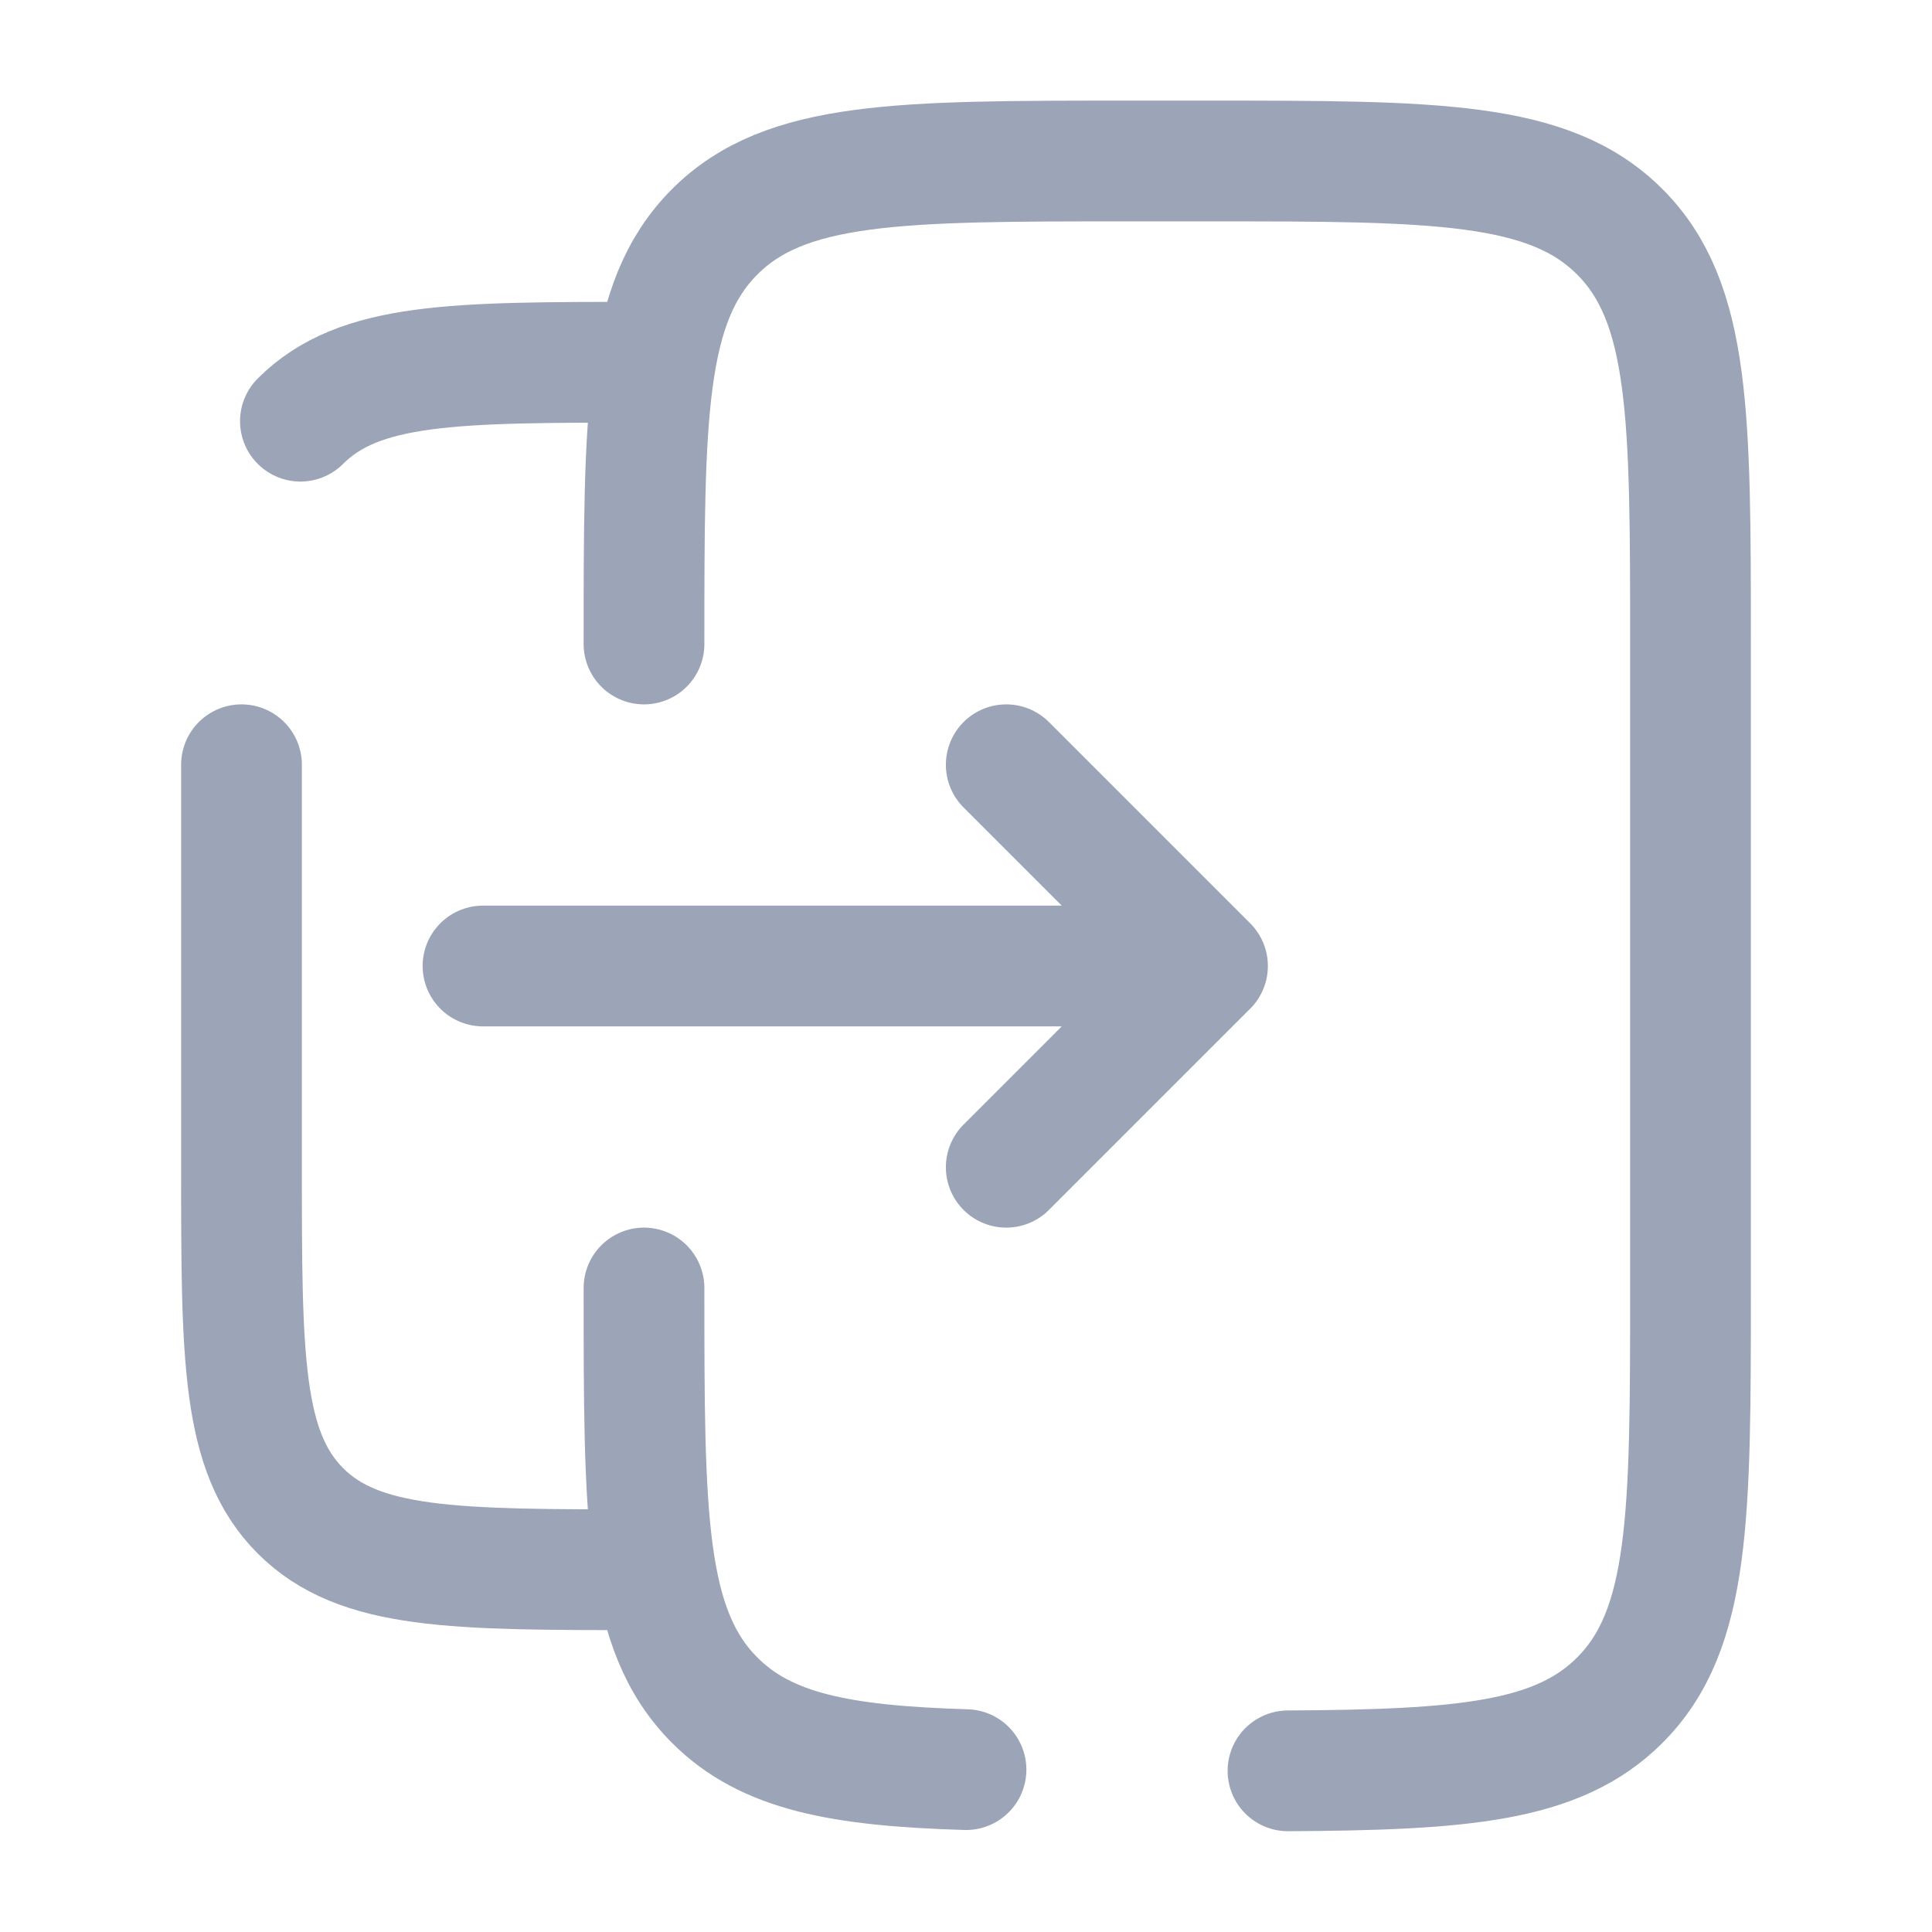
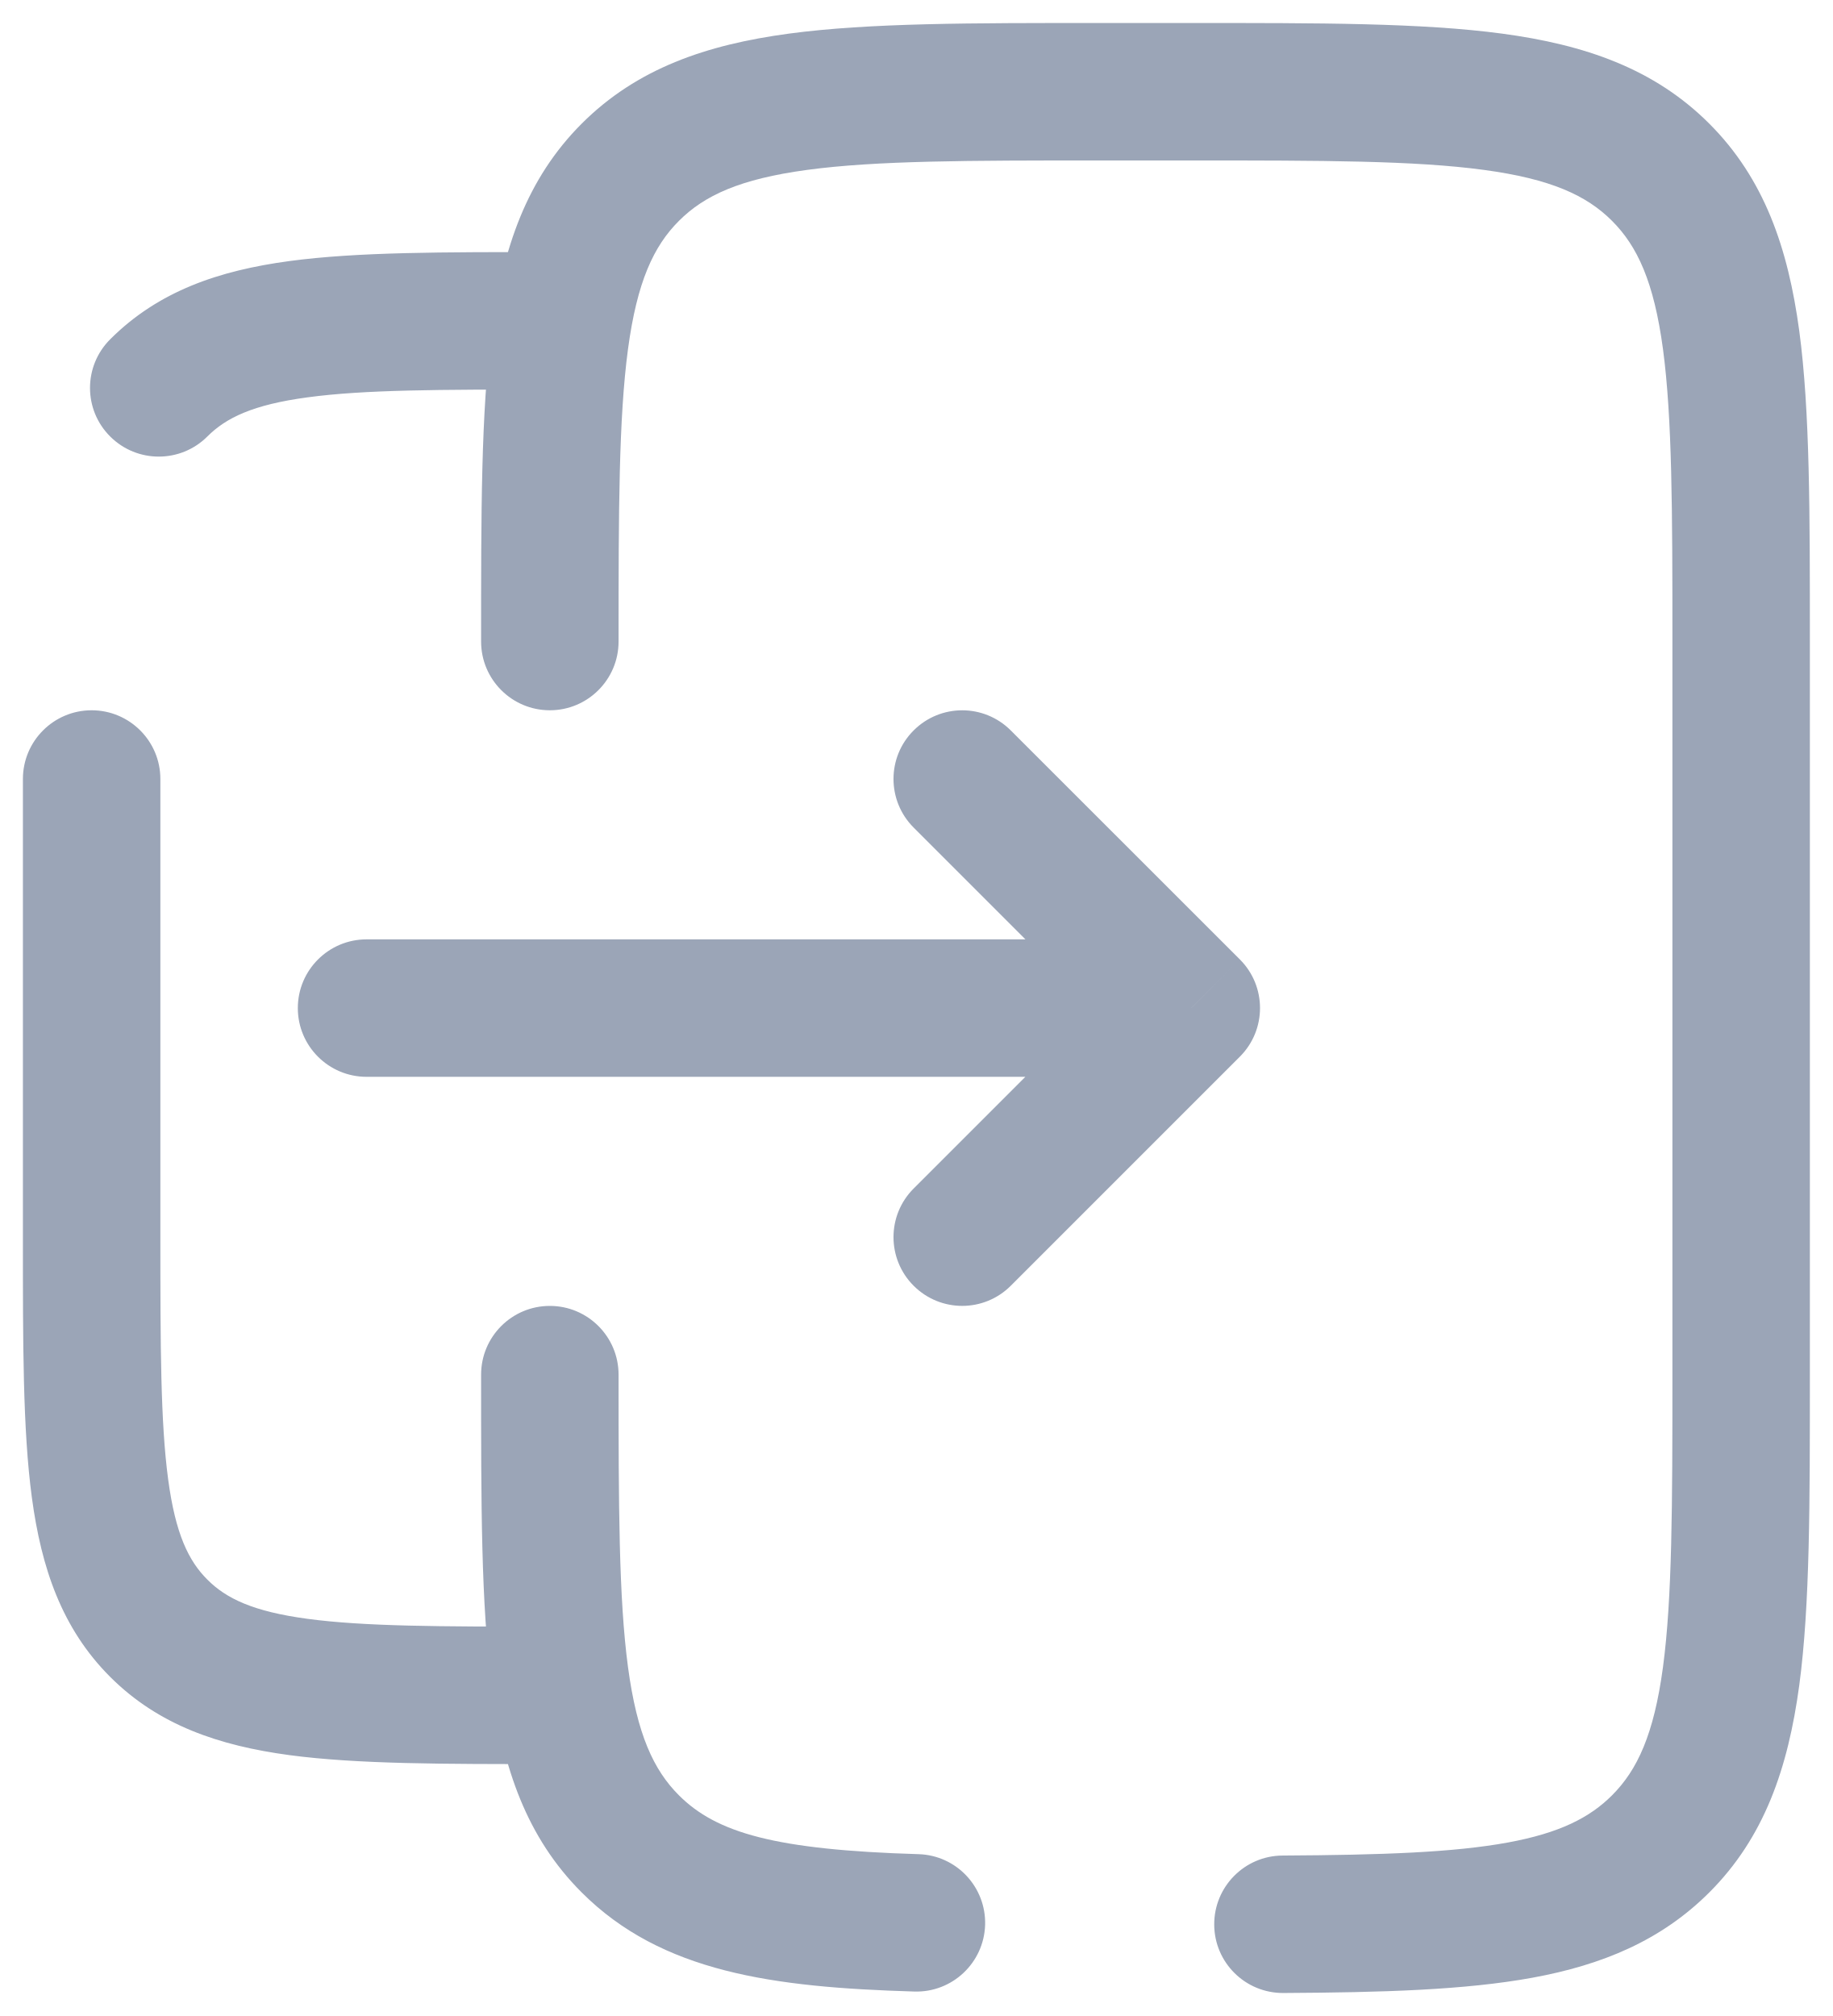
- <svg xmlns="http://www.w3.org/2000/svg" width="24" height="24" viewBox="0 0 24 24" fill="none">
-   <path d="M8 16C8 18.828 8 20.243 8.879 21.121C9.52 21.763 10.447 21.936 12 21.983M8 8C8 5.172 8 3.757 8.879 2.879C9.757 2 11.172 2 14 2H15C17.828 2 19.243 2 20.121 2.879C21 3.757 21 5.172 21 8V10V14V16C21 18.828 21 20.243 20.121 21.121C19.353 21.89 18.175 21.986 16 21.998" stroke="#9BA5B7" stroke-width="1.5" stroke-linecap="round" />
-   <path d="M3 9.5V14.5C3 16.857 3 18.035 3.732 18.768C4.464 19.5 5.643 19.5 8 19.5M3.732 5.232C4.464 4.5 5.643 4.5 8 4.5" stroke="#9BA5B7" stroke-width="1.5" stroke-linecap="round" />
-   <path d="M6 12L15 12M15 12L12.5 14.5M15 12L12.5 9.5" stroke="#9BA5B7" stroke-width="1.5" stroke-linecap="round" stroke-linejoin="round" />
+ <svg xmlns="http://www.w3.org/2000/svg" width="20" height="22" viewBox="0 0 20 22" fill="none">
+   <path d="M6.75 15.001C6.75 14.587 6.414 14.251 6 14.251C5.586 14.251 5.25 14.587 5.25 15.001H6.75ZM6.879 20.122L6.348 20.652L6.348 20.652L6.879 20.122ZM5.25 7.001C5.25 7.415 5.586 7.751 6 7.751C6.414 7.751 6.75 7.415 6.75 7.001H5.25ZM9.977 21.733C10.391 21.746 10.737 21.42 10.75 21.006C10.762 20.592 10.437 20.246 10.023 20.234L9.977 21.733ZM13.996 20.249C13.582 20.251 13.248 20.589 13.25 21.003C13.252 21.418 13.59 21.751 14.004 21.749L13.996 20.249ZM1.75 8.501C1.75 8.087 1.414 7.751 1 7.751C0.586 7.751 0.25 8.087 0.25 8.501H1.75ZM6 19.251C6.414 19.251 6.75 18.915 6.75 18.501C6.75 18.087 6.414 17.751 6 17.751V19.251ZM6 4.251C6.414 4.251 6.75 3.915 6.75 3.501C6.75 3.087 6.414 2.751 6 2.751V4.251ZM1.202 3.703C0.909 3.996 0.909 4.471 1.202 4.763C1.495 5.056 1.97 5.056 2.263 4.763L1.202 3.703ZM4 10.251C3.586 10.251 3.25 10.587 3.25 11.001C3.25 11.415 3.586 11.751 4 11.751V10.251ZM13 11.001L13.53 11.531C13.823 11.238 13.823 10.763 13.53 10.47L13 11.001ZM9.97 12.97C9.677 13.263 9.677 13.738 9.97 14.031C10.263 14.324 10.737 14.324 11.03 14.031L9.97 12.97ZM11.03 7.971C10.737 7.678 10.263 7.678 9.97 7.971C9.677 8.263 9.677 8.738 9.97 9.031L11.03 7.971ZM12 1.751H13V0.251H12V1.751ZM5.25 15.001C5.25 16.394 5.248 17.514 5.367 18.393C5.488 19.293 5.746 20.051 6.348 20.652L7.409 19.592C7.132 19.315 6.952 18.927 6.853 18.193C6.752 17.437 6.75 16.436 6.75 15.001H5.25ZM18.25 15.001C18.25 16.436 18.248 17.437 18.147 18.193C18.048 18.927 17.868 19.315 17.591 19.592L18.652 20.652C19.254 20.051 19.512 19.293 19.634 18.393C19.752 17.514 19.75 16.394 19.75 15.001H18.25ZM13 1.751C14.435 1.751 15.437 1.752 16.192 1.854C16.926 1.953 17.314 2.133 17.591 2.41L18.652 1.349C18.05 0.747 17.292 0.488 16.392 0.367C15.513 0.249 14.393 0.251 13 0.251V1.751ZM19.75 7.001C19.75 5.608 19.752 4.488 19.634 3.609C19.512 2.709 19.254 1.951 18.652 1.349L17.591 2.41C17.868 2.687 18.048 3.075 18.147 3.809C18.248 4.564 18.25 5.565 18.25 7.001H19.75ZM12 0.251C10.607 0.251 9.487 0.249 8.608 0.367C7.708 0.488 6.95 0.747 6.348 1.349L7.409 2.41C7.686 2.133 8.074 1.953 8.808 1.854C9.563 1.752 10.565 1.751 12 1.751V0.251ZM6.75 7.001C6.75 5.565 6.752 4.564 6.853 3.809C6.952 3.075 7.132 2.687 7.409 2.41L6.348 1.349C5.746 1.951 5.488 2.709 5.367 3.609C5.248 4.488 5.25 5.608 5.25 7.001H6.75ZM10.023 20.234C8.458 20.187 7.82 20.002 7.409 19.592L6.348 20.652C7.22 21.524 8.435 21.687 9.977 21.733L10.023 20.234ZM14.004 21.749C15.086 21.743 15.987 21.717 16.724 21.582C17.482 21.443 18.127 21.177 18.652 20.652L17.591 19.592C17.348 19.835 17.02 20.003 16.453 20.107C15.864 20.215 15.089 20.243 13.996 20.249L14.004 21.749ZM0.25 8.501V13.501H1.75V8.501H0.25ZM0.25 13.501C0.25 14.658 0.248 15.602 0.348 16.344C0.451 17.108 0.673 17.77 1.202 18.299L2.263 17.238C2.059 17.035 1.915 16.742 1.835 16.144C1.752 15.525 1.75 14.701 1.75 13.501H0.25ZM6 17.751C4.8 17.751 3.976 17.749 3.357 17.666C2.759 17.586 2.466 17.442 2.263 17.238L1.202 18.299C1.731 18.828 2.393 19.05 3.157 19.153C3.899 19.252 4.843 19.251 6 19.251V17.751ZM6 2.751C4.843 2.751 3.899 2.749 3.157 2.849C2.393 2.952 1.731 3.174 1.202 3.703L2.263 4.763C2.466 4.56 2.759 4.416 3.357 4.336C3.976 4.252 4.8 4.251 6 4.251V2.751ZM4 11.751H13V10.251H4V11.751ZM12.47 10.47L9.97 12.97L11.03 14.031L13.53 11.531L12.47 10.47ZM13.53 10.47L11.03 7.971L9.97 9.031L12.47 11.531L13.53 10.47ZM18.25 7.001V15.001H19.75V7.001H18.25Z" fill="#9BA5B7" />
</svg>
